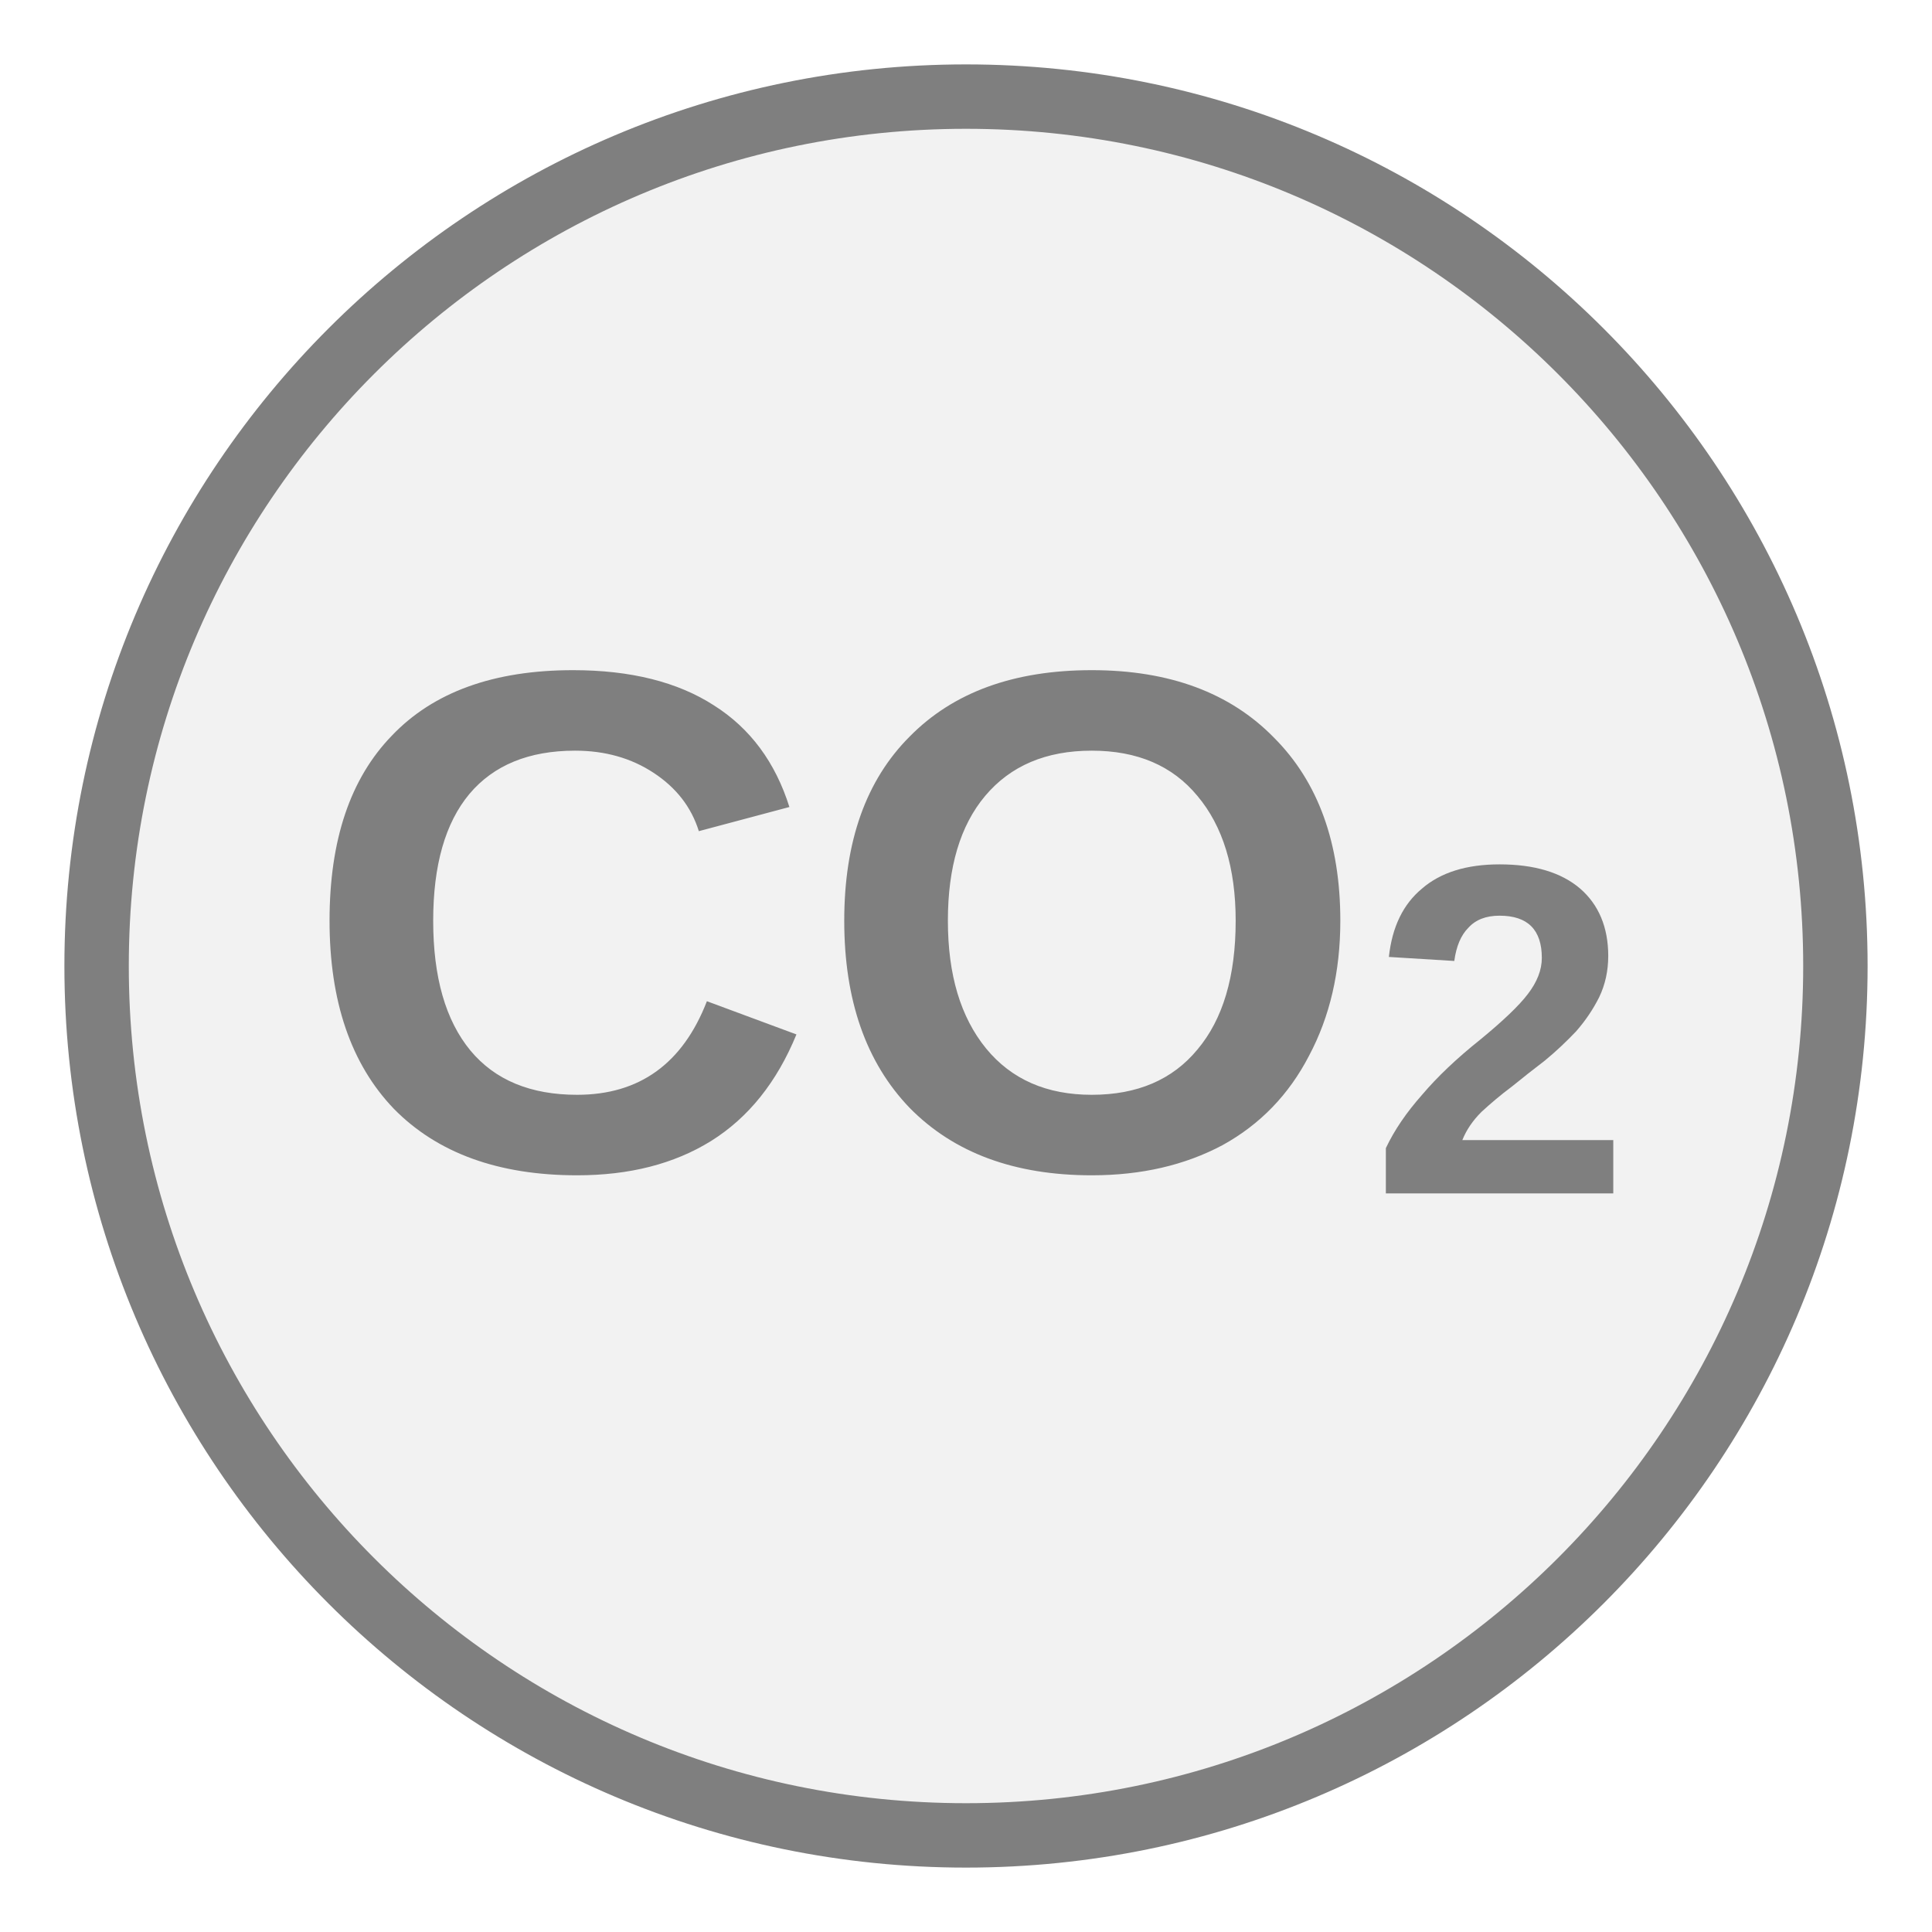
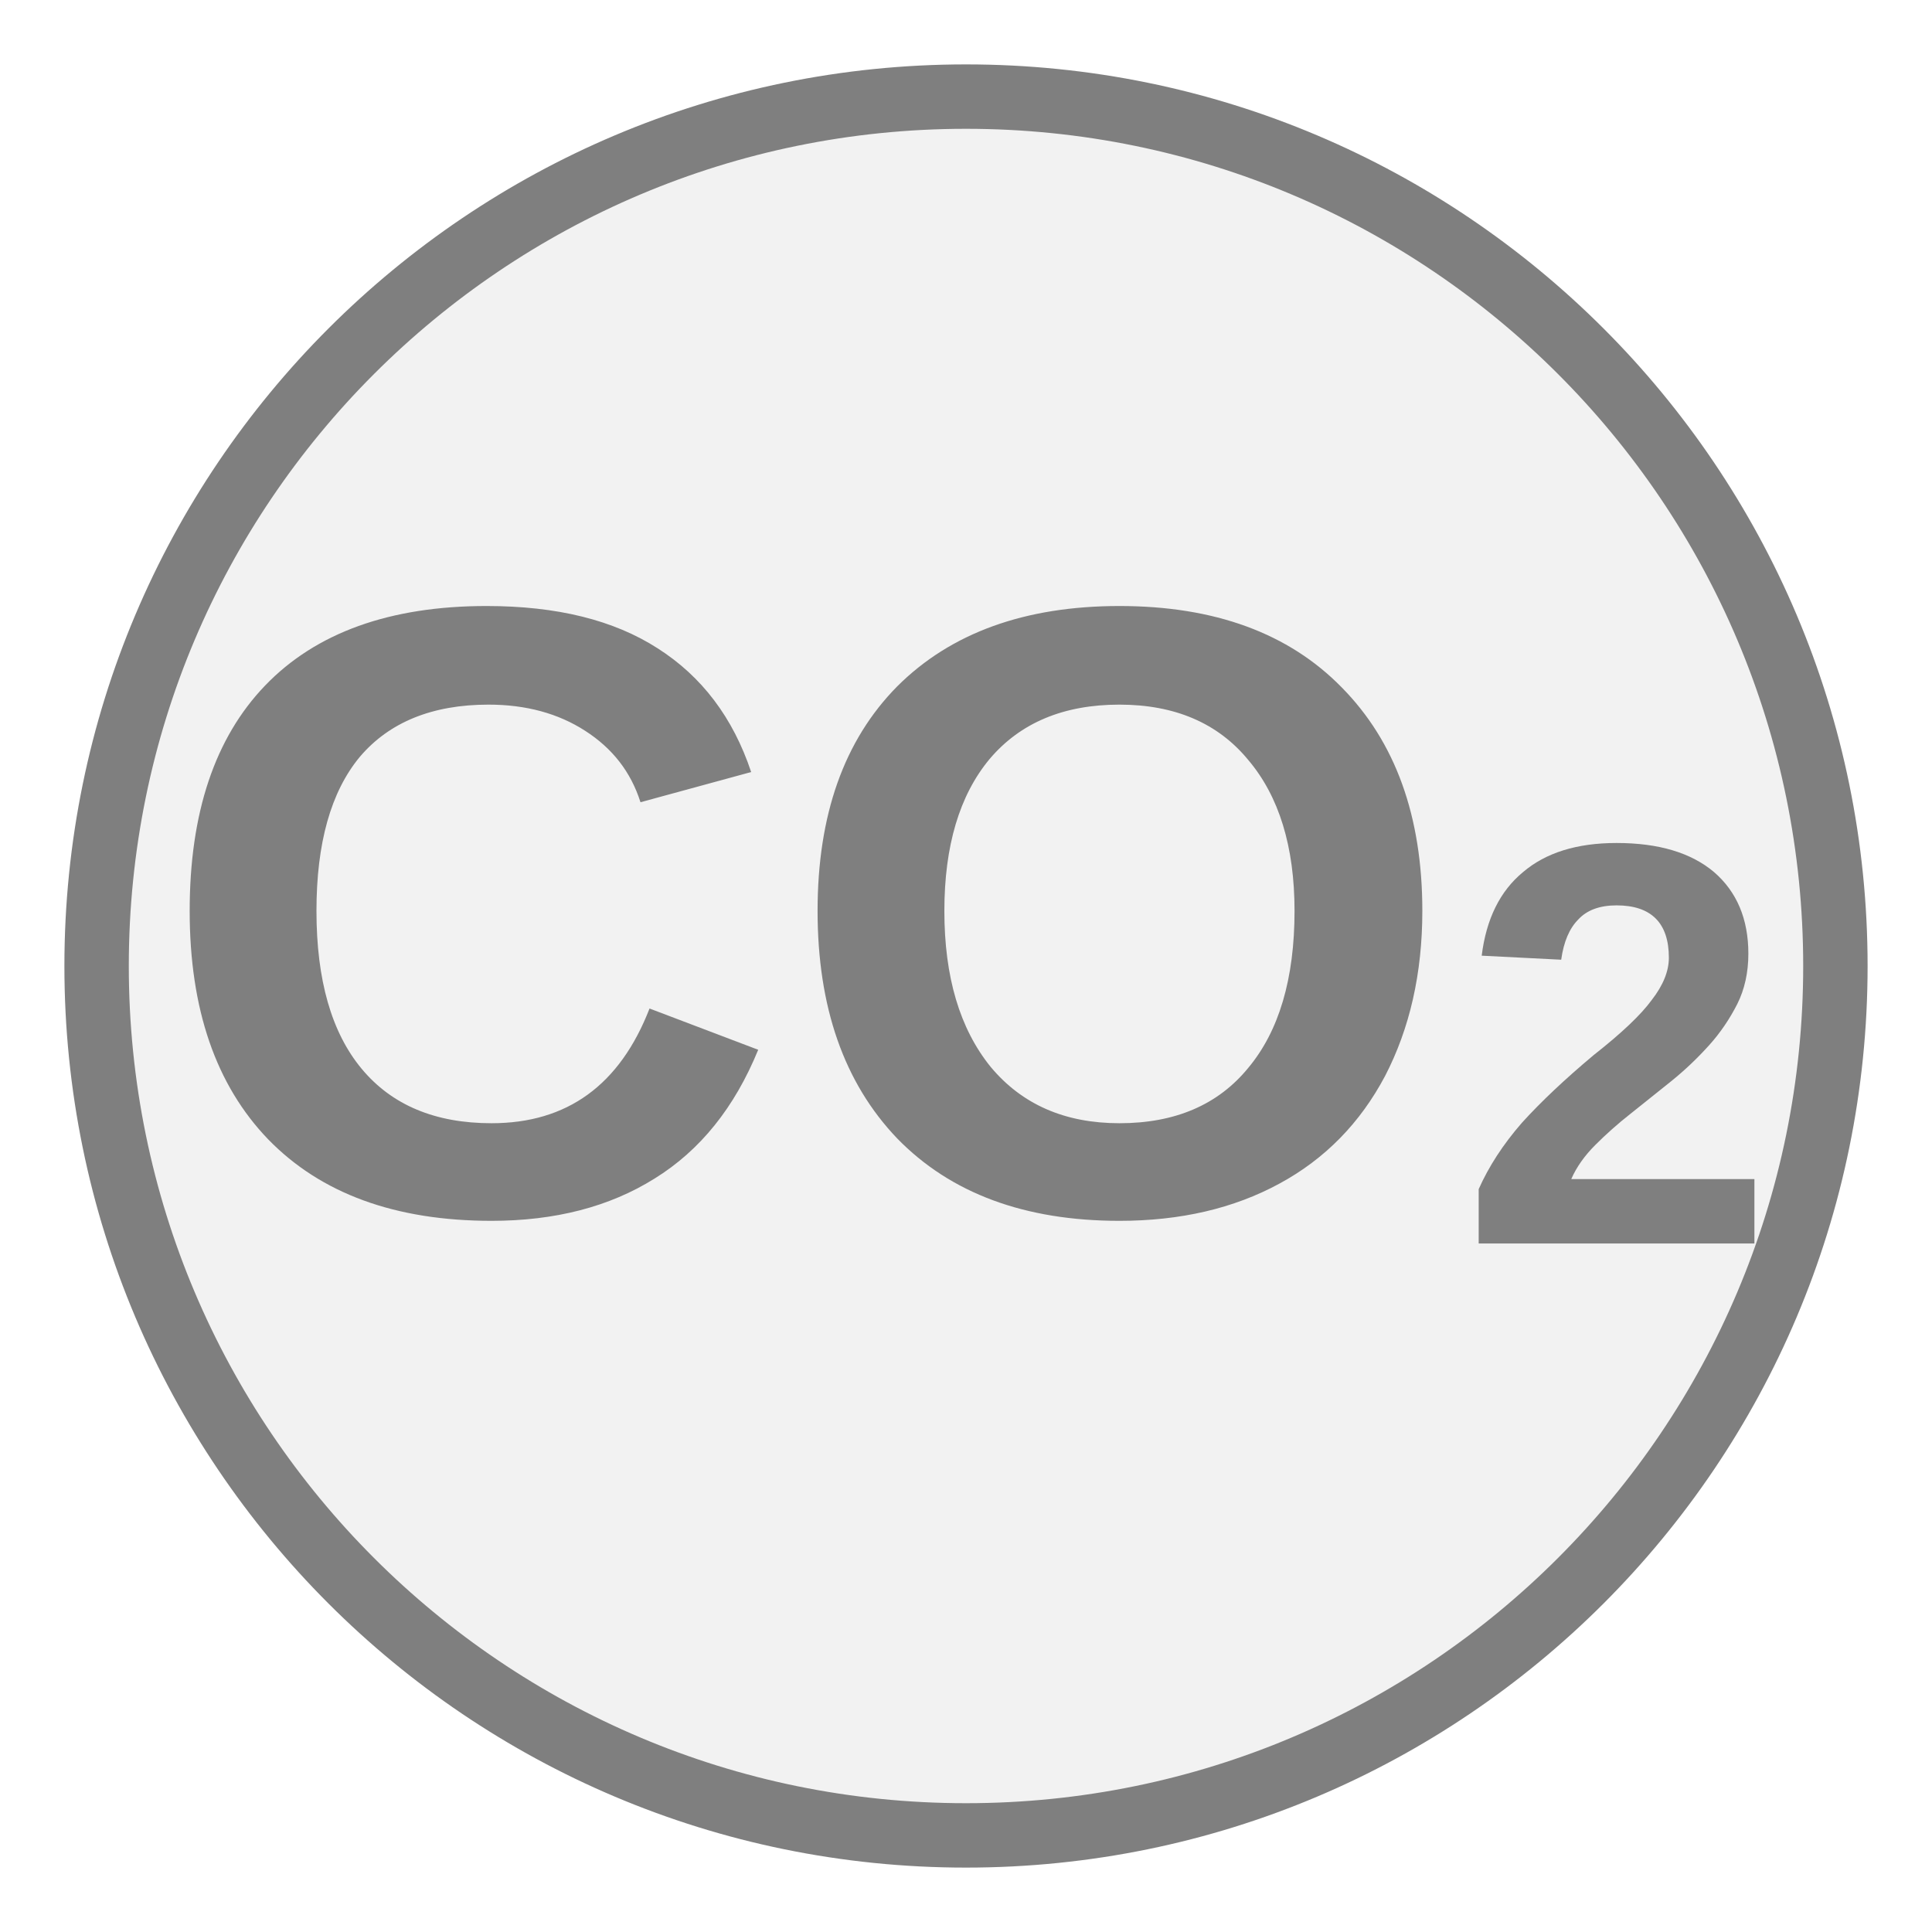
<svg xmlns="http://www.w3.org/2000/svg" width="30px" height="30px" viewBox="0 0 30 30">
  <circle cx="15" cy="15" r="13.5" fill="#f2f2f2" stroke="#7f7f7f" stroke-width="1" />
-   <text x="15" y="15" fill="#7f7f7f" font-family="Arial, Helvetica, sans-serif" font-size="11.07" font-style="normal" font-weight="600" text-anchor="middle" dominant-baseline="middle">CO<tspan font-size="66.00%" baseline-shift="sub">2</tspan>
+   <text x="15" y="15" fill="#7f7f7f" font-family="Arial, Helvetica, sans-serif" font-size="13.5" font-style="normal" font-weight="600" text-anchor="middle" dominant-baseline="middle">CO<tspan font-size="66.00%" baseline-shift="sub">2</tspan>
  </text>
</svg>
